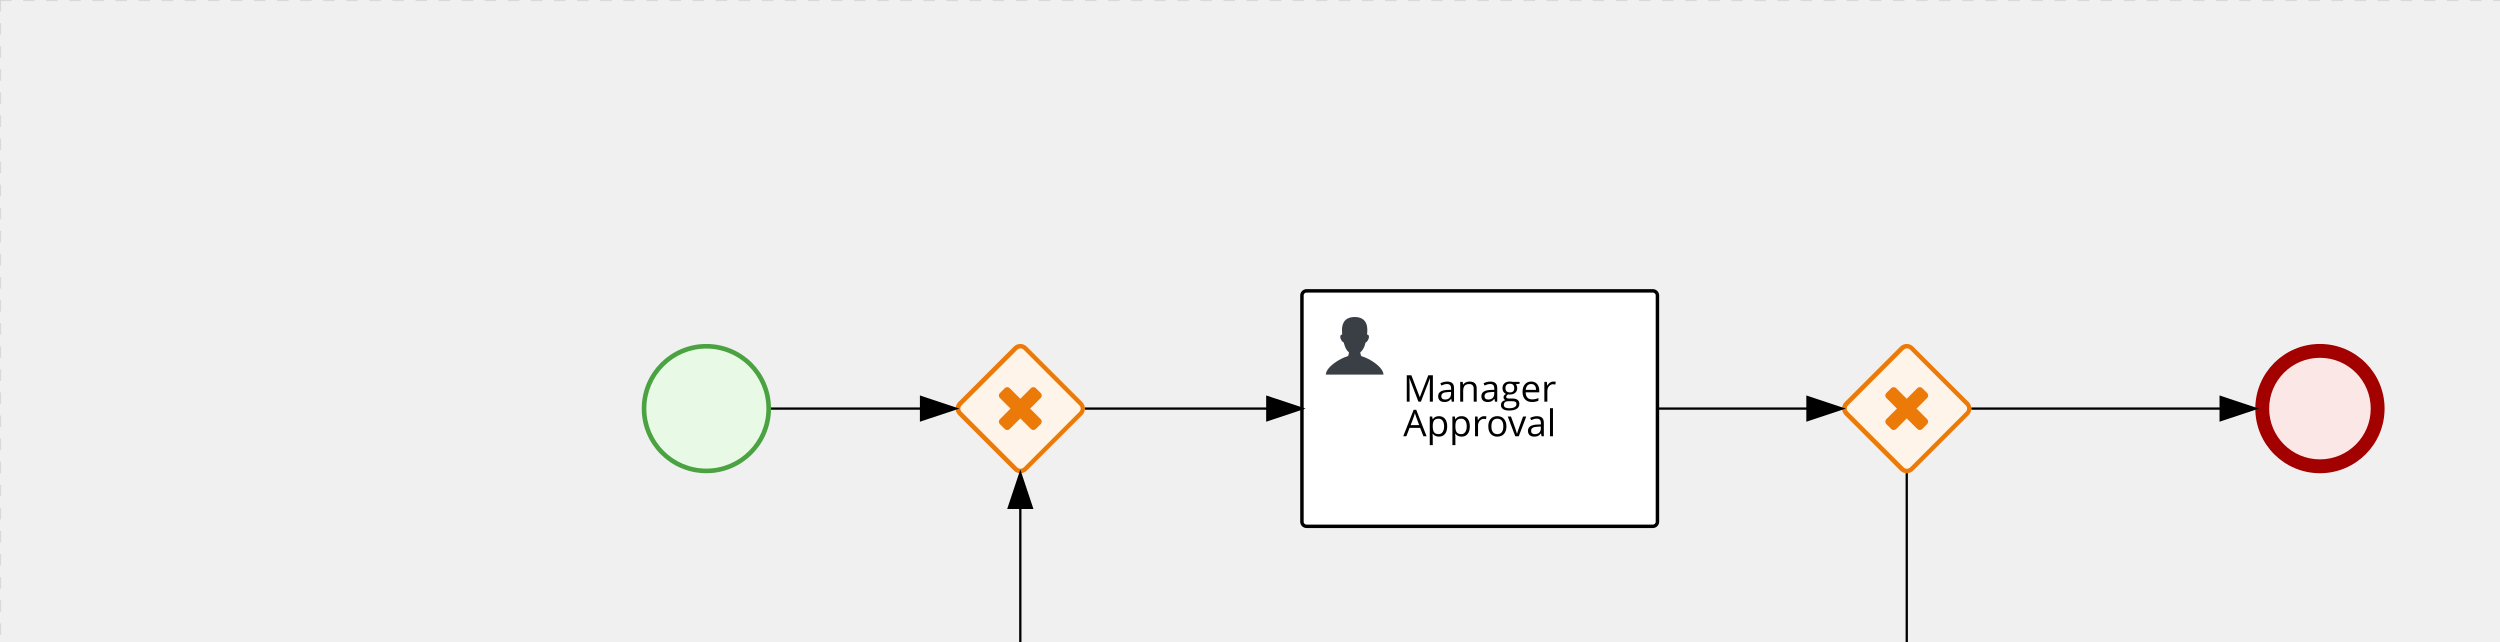
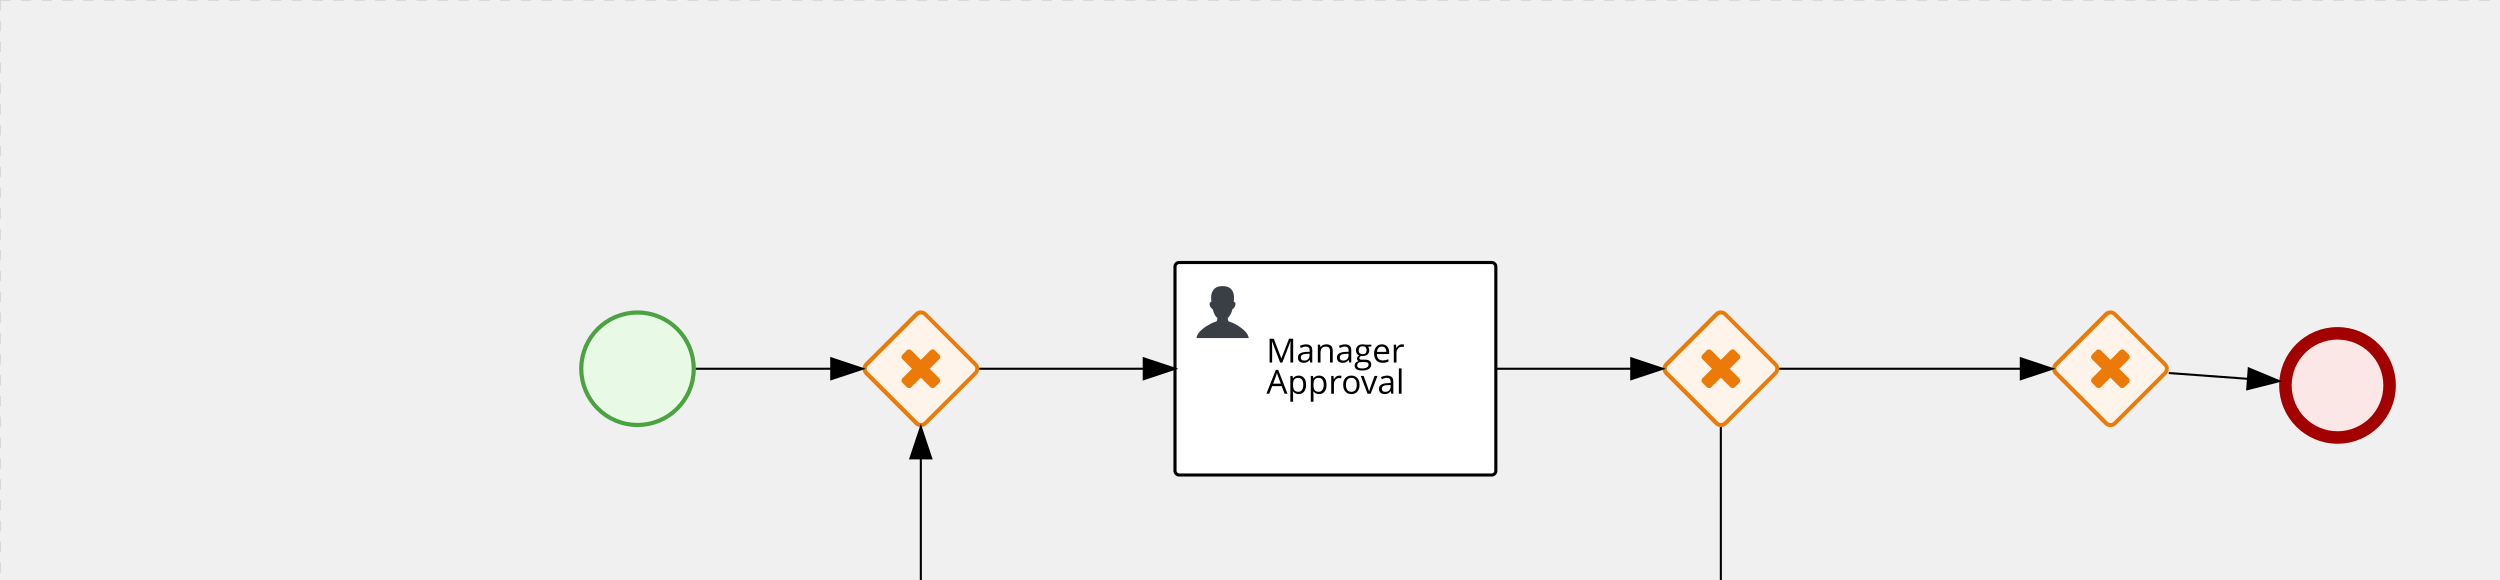
- <svg xmlns="http://www.w3.org/2000/svg" version="1.1" width="1083" height="278" viewBox="0 0 1083 278">
+ <svg xmlns="http://www.w3.org/2000/svg" version="1.1" width="1200" height="278" viewBox="0 0 1200 278">
  <defs />
  <g transform="matrix(1,0,0,1,0,0)">
    <g>
      <g>
        <g>
          <path fill="none" stroke="#d3d3d3" paint-order="fill stroke markers" d=" M 0 0 L 1200 0" stroke-miterlimit="10" stroke-opacity="0.8" stroke-dasharray="5" />
        </g>
        <g>
          <path fill="none" stroke="#d3d3d3" paint-order="fill stroke markers" d=" M 0 0 L 0 800" stroke-miterlimit="10" stroke-opacity="0.8" stroke-dasharray="5" />
        </g>
      </g>
      <g id="_A1C8B15C-C095-43A3-8C72-7679D05727AD" bpmn2nodeid="_A1C8B15C-C095-43A3-8C72-7679D05727AD" transform="matrix(1,0,0,1,414,149)">
        <g>
          <path fill="none" stroke="none" />
        </g>
        <g transform="matrix(0.125,0,0,0.125,0,0)">
          <g transform="matrix(1,0,0,1,0,0)">
            <path fill="#fef4ea" stroke="none" id="_A1C8B15C-C095-43A3-8C72-7679D05727AD?shapeType=BACKGROUND" paint-order="stroke fill markers" d=" M 0 0 M 224.4 4.3 C 216.4 4.3 208.4 7.3 202.3 13.4 L 13.5 202.2 C 1.3 214.4 1.3 234.2 13.5 246.4 L 202.2 435.1 C 208.3 441.2 216.4 444.2 224.3 444.2 C 232.2 444.2 240.3 441.2 246.4 435.1 L 435.1 246.4 C 447.3 234.2 447.3 214.4 435.1 202.2 L 246.5 13.4 C 240.4 7.3 232.4 4.3 224.4 4.3 L 224.4 4.3 Z" />
          </g>
          <g>
            <g transform="matrix(1,0,0,1,0,0)">
              <g transform="matrix(1,0,0,1,0,0)">
                <path fill="#ec7a08" stroke="none" id="_A1C8B15C-C095-43A3-8C72-7679D05727AD?shapeType=BORDER&amp;renderType=FILL" paint-order="stroke fill markers" d=" M 0 0 M 20.8 212.7 L 213.3 20.2 C 219.6 13.9 229.7 13.9 235.9 20.2 L 428.4 212.7 C 434.7 219 434.7 229.1 428.4 235.3 L 235.9 427.8 C 229.6 434.1 219.5 434.1 213.3 427.8 L 20.8 235.3 C 14.5 229.1 14.5 218.9 20.8 212.7 L 20.8 212.7 Z M 0 0 M 0 224 C 0 232.1 3.1 240.3 9.3 246.5 L 201.5 438.7 C 213.9 451.1 234.1 451.1 246.5 438.7 L 438.7 246.5 C 444.9 240.3 448 232.1 448 224 C 448 215.9 444.9 207.7 438.7 201.5 L 246.5 9.3 C 234.1 -3.1 213.9 -3.1 201.5 9.3 L 9.3 201.5 C 3.1 207.7 0 215.9 0 224 L 0 224 Z" />
              </g>
            </g>
          </g>
          <g>
            <g transform="matrix(1,0,0,1,0,0)">
              <g transform="matrix(1,0,0,1,0,0)">
                <path fill="#ec7a08" stroke="none" id="_A1C8B15C-C095-43A3-8C72-7679D05727ADundefined" paint-order="stroke fill markers" d=" M 0 0 M 298.2 269.2 C 298.2 272.6 297.1 275.3 294.7 277.7 L 277.7 294.7 C 275.3 297.1 272.6 298.2 269.2 298.2 C 265.8 298.2 263.1 297.1 260.7 294.7 L 224 258 L 187.2 294.8 C 184.8 297.2 182.1 298.3 178.7 298.3 C 175.3 298.3 172.6 297.2 170.2 294.8 L 153.2 277.8 C 150.8 275.4 149.7 272.7 149.7 269.3 C 149.7 265.9 150.8 263.2 153.2 260.8 L 190 224 L 153.2 187.2 C 150.8 184.8 149.7 182 149.7 178.7 C 149.7 175.3 150.8 172.5 153.2 170.2 L 170.2 153.2 C 172.6 150.8 175.3 149.7 178.7 149.7 C 182.1 149.7 184.8 150.8 187.2 153.2 L 224 190 L 260.8 153.2 C 263.2 150.8 265.9 149.7 269.3 149.7 C 272.7 149.7 275.4 150.8 277.8 153.2 L 294.8 170.2 C 297.2 172.5 298.3 175.3 298.3 178.7 C 298.3 182 297.2 184.8 294.8 187.2 L 258 224 L 294.8 260.8 C 297.1 263.1 298.2 265.9 298.2 269.2 Z" />
              </g>
            </g>
          </g>
        </g>
        <g transform="matrix(1,0,0,1,28,61)" />
      </g>
      <g id="_C8868D61-E72C-4F2F-BFEC-0B71C4332D25" bpmn2nodeid="_C8868D61-E72C-4F2F-BFEC-0B71C4332D25" transform="matrix(1,0,0,1,798,149)">
        <g>
          <path fill="none" stroke="none" />
        </g>
        <g transform="matrix(0.125,0,0,0.125,0,0)">
          <g transform="matrix(1,0,0,1,0,0)">
            <path fill="#fef4ea" stroke="none" id="_C8868D61-E72C-4F2F-BFEC-0B71C4332D25?shapeType=BACKGROUND" paint-order="stroke fill markers" d=" M 0 0 M 224.4 4.3 C 216.4 4.3 208.4 7.3 202.3 13.4 L 13.5 202.2 C 1.3 214.4 1.3 234.2 13.5 246.4 L 202.2 435.1 C 208.3 441.2 216.4 444.2 224.3 444.2 C 232.2 444.2 240.3 441.2 246.4 435.1 L 435.1 246.4 C 447.3 234.2 447.3 214.4 435.1 202.2 L 246.5 13.4 C 240.4 7.3 232.4 4.3 224.4 4.3 L 224.4 4.3 Z" />
          </g>
          <g>
            <g transform="matrix(1,0,0,1,0,0)">
              <g transform="matrix(1,0,0,1,0,0)">
-                 <path fill="rgb(236,122,8)" stroke="none" id="_C8868D61-E72C-4F2F-BFEC-0B71C4332D25?shapeType=BORDER&amp;renderType=FILL" paint-order="stroke fill markers" d=" M 0 0 M 20.8 212.7 L 213.3 20.2 C 219.6 13.9 229.7 13.9 235.9 20.2 L 428.4 212.7 C 434.7 219 434.7 229.1 428.4 235.3 L 235.9 427.8 C 229.6 434.1 219.5 434.1 213.3 427.8 L 20.8 235.3 C 14.5 229.1 14.5 218.9 20.8 212.7 L 20.8 212.7 Z M 0 0 M 0 224 C 0 232.1 3.1 240.3 9.3 246.5 L 201.5 438.7 C 213.9 451.1 234.1 451.1 246.5 438.7 L 438.7 246.5 C 444.9 240.3 448 232.1 448 224 C 448 215.9 444.9 207.7 438.7 201.5 L 246.5 9.3 C 234.1 -3.1 213.9 -3.1 201.5 9.3 L 9.3 201.5 C 3.1 207.7 0 215.9 0 224 L 0 224 Z" />
+                 <path fill="#ec7a08" stroke="none" id="_C8868D61-E72C-4F2F-BFEC-0B71C4332D25?shapeType=BORDER&amp;renderType=FILL" paint-order="stroke fill markers" d=" M 0 0 M 20.8 212.7 L 213.3 20.2 C 219.6 13.9 229.7 13.9 235.9 20.2 L 428.4 212.7 C 434.7 219 434.7 229.1 428.4 235.3 L 235.9 427.8 C 229.6 434.1 219.5 434.1 213.3 427.8 L 20.8 235.3 C 14.5 229.1 14.5 218.9 20.8 212.7 L 20.8 212.7 Z M 0 0 M 0 224 C 0 232.1 3.1 240.3 9.3 246.5 L 201.5 438.7 C 213.9 451.1 234.1 451.1 246.5 438.7 L 438.7 246.5 C 444.9 240.3 448 232.1 448 224 C 448 215.9 444.9 207.7 438.7 201.5 L 246.5 9.3 C 234.1 -3.1 213.9 -3.1 201.5 9.3 L 9.3 201.5 C 3.1 207.7 0 215.9 0 224 L 0 224 Z" />
              </g>
            </g>
          </g>
          <g>
            <g transform="matrix(1,0,0,1,0,0)">
              <g transform="matrix(1,0,0,1,0,0)">
                <path fill="#ec7a08" stroke="none" id="_C8868D61-E72C-4F2F-BFEC-0B71C4332D25undefined" paint-order="stroke fill markers" d=" M 0 0 M 298.2 269.2 C 298.2 272.6 297.1 275.3 294.7 277.7 L 277.7 294.7 C 275.3 297.1 272.6 298.2 269.2 298.2 C 265.8 298.2 263.1 297.1 260.7 294.7 L 224 258 L 187.2 294.8 C 184.8 297.2 182.1 298.3 178.7 298.3 C 175.3 298.3 172.6 297.2 170.2 294.8 L 153.2 277.8 C 150.8 275.4 149.7 272.7 149.7 269.3 C 149.7 265.9 150.8 263.2 153.2 260.8 L 190 224 L 153.2 187.2 C 150.8 184.8 149.7 182 149.7 178.7 C 149.7 175.3 150.8 172.5 153.2 170.2 L 170.2 153.2 C 172.6 150.8 175.3 149.7 178.7 149.7 C 182.1 149.7 184.8 150.8 187.2 153.2 L 224 190 L 260.8 153.2 C 263.2 150.8 265.9 149.7 269.3 149.7 C 272.7 149.7 275.4 150.8 277.8 153.2 L 294.8 170.2 C 297.2 172.5 298.3 175.3 298.3 178.7 C 298.3 182 297.2 184.8 294.8 187.2 L 258 224 L 294.8 260.8 C 297.1 263.1 298.2 265.9 298.2 269.2 Z" />
              </g>
            </g>
          </g>
        </g>
        <g transform="matrix(1,0,0,1,28,61)" />
      </g>
      <g id="_F9DB9D4B-3CCC-4E08-A3F3-522863BE9F4F" bpmn2nodeid="_F9DB9D4B-3CCC-4E08-A3F3-522863BE9F4F" transform="matrix(1,0,0,1,278,149)">
        <g>
          <path fill="none" stroke="none" />
        </g>
        <g transform="matrix(0.125,0,0,0.125,0,0)">
          <g transform="matrix(1,0,0,1,0,0)">
            <path fill="#e8fae6" stroke="none" id="_F9DB9D4B-3CCC-4E08-A3F3-522863BE9F4F?shapeType=BACKGROUND" paint-order="stroke fill markers" d=" M 0 0 M 444 224 C 444 263.9 434.2 300.8 414.4 334.5 C 394.7 368.2 368 394.9 334.4 414.5 C 300.8 434.1 263.9 444 224 444 C 184.1 444 147.2 434.2 113.5 414.4 C 79.8 394.7 53.1 368 33.5 334.4 C 13.9 300.8 4 263.9 4 224 C 4 184.1 13.8 147.2 33.6 113.5 C 53.4 79.8 80.1 53.1 113.6 33.5 C 147.1 13.9 184.1 4 224 4 C 263.9 4 300.8 13.8 334.5 33.6 C 368.2 53.4 394.9 80.1 414.5 113.6 C 434.1 147.1 444 184.1 444 224 Z" />
          </g>
          <g>
            <g transform="matrix(1,0,0,1,0,0)">
              <g transform="matrix(1,0,0,1,0,0)">
                <path fill="#4aa241" stroke="none" id="_F9DB9D4B-3CCC-4E08-A3F3-522863BE9F4F?shapeType=BORDER&amp;renderType=FILL" paint-order="stroke fill markers" d=" M 0 0 M 224 0 C 100.3 0 0 100.3 0 224 C 0 347.7 100.3 448 224 448 C 347.7 448 448 347.7 448 224 C 448 100.3 347.7 0 224 0 Z M 0 0 M 224 432 C 109.1 432 16 338.9 16 224 C 16 109.1 109.1 16 224 16 C 338.9 16 432 109.1 432 224 C 432 338.9 338.9 432 224 432 Z" />
              </g>
            </g>
          </g>
        </g>
        <g transform="matrix(1,0,0,1,28,61)" />
      </g>
      <g id="_A16420A1-13D5-4344-B6F9-5603CCB452DD" bpmn2nodeid="_A16420A1-13D5-4344-B6F9-5603CCB452DD" transform="matrix(1,0,0,1,564,126)">
        <g>
          <path fill="none" stroke="none" />
        </g>
        <g transform="matrix(1,0,0,1,0,0)">
          <path fill="#ffffff" stroke="none" id="_A16420A1-13D5-4344-B6F9-5603CCB452DD?shapeType=BACKGROUND" paint-order="stroke fill markers" d=" M 2 0 L 152 0 L 152 0 A 2 2 0 0 1 154 2 L 154 100 L 154 100 A 2 2 0 0 1 152 102 L 2 102 L 2 102 A 2 2 0 0 1 0 100 L 0 2 L 0 2 A 2 2 0 0 1 2 0 Z" />
        </g>
        <g transform="matrix(1,0,0,1,0,0)">
          <path fill="none" stroke="#000000" id="_A16420A1-13D5-4344-B6F9-5603CCB452DD?shapeType=BORDER&amp;renderType=STROKE" paint-order="fill stroke markers" d=" M 2 0 L 152 0 L 152 0 A 2 2 0 0 1 154 2 L 154 100 L 154 100 A 2 2 0 0 1 152 102 L 2 102 L 2 102 A 2 2 0 0 1 0 100 L 0 2 L 0 2 A 2 2 0 0 1 2 0 Z" stroke-miterlimit="10" stroke-width="1.5" stroke-dasharray="" />
        </g>
        <g>
          <g transform="matrix(0.06,0,0,0.06,9.4,9.4)">
            <g transform="matrix(1,0,0,1,0,0)">
              <path fill="#393f44" stroke="none" id="_A16420A1-13D5-4344-B6F9-5603CCB452DDundefined" paint-order="stroke fill markers" d=" M 0 0 M 16 445.21 C 16 440.869 18.784 431.129 22.001 424.217 C 35.768 394.64 77.283 359.28 129 333.084 C 144.516 325.224 157.347 319.964 167.807 317.174 C 171.932 316.074 175.729 314.414 176.525 313.363 C 178.894 310.234 180.914 302.908 181.727 294.5 L 182.5 286.5 L 178.507 283.455 C 166.303 274.146 154.284 251.678 148.04 226.5 C 145.611 216.707 145.056 215.462 142.984 215.158 C 141.703 214.97 138.083 212.243 134.939 209.099 C 123.233 197.393 116.891 177.376 121.44 166.49 C 123.002 162.751 128.155 159.01 131.75 159.004 C 134.448 159 134.471 158.603 132.914 138.788 C 130.927 113.496 134.279 92.265 143.132 74.076 C 152.232 55.38 167.569 42.882 189.049 36.66 C 210.203 30.532 237.797 30.532 258.951 36.66 C 300.042 48.563 318.958 83.806 314.955 141 C 314.32 150.075 313.624 157.788 313.409 158.14 C 313.194 158.493 314.575 159.073 316.479 159.43 C 328.929 161.766 330.986 177.018 321.496 196.621 C 316.903 206.109 309.357 214.508 304.817 215.185 C 303.023 215.453 302.293 217.146 299.943 226.5 C 296.659 239.567 294.474 245.305 287.948 257.995 C 282.491 268.606 273.035 281.109 268.108 284.229 L 264.871 286.278 L 265.518 292.889 C 266.345 301.33 268.639 309.871 270.877 312.837 C 272.067 314.415 275.002 315.79 280.063 317.139 C 291.069 320.075 303.617 325.274 321 334.102 C 369.815 358.891 410.848 393.758 425.032 422.5 C 429.07 430.682 432 440.232 432 445.21 L 432 448 L 224 448 L 16 448 L 16 445.21 Z" />
            </g>
          </g>
        </g>
        <g transform="matrix(1,0,0,1,4.04,13.68)">
          <g transform="matrix(0.04,0,0,0.04,63.36,69.12)">
            <g transform="matrix(1,0,0,1,0,0)">
              <path fill="none" stroke="none" />
            </g>
            <g transform="matrix(1,0,0,1,0,0)">
              <path fill="none" stroke="none" />
            </g>
          </g>
        </g>
        <g transform="matrix(1,0,0,1,41.75391,36)">
          <text fill="#000000" stroke="none" font-family="Open Sans" font-size="12pt" font-style="normal" font-weight="normal" text-decoration="normal" x="35.246" y="12" text-anchor="middle" dominant-baseline="alphabetic">Manager </text>
          <text fill="#000000" stroke="none" font-family="Open Sans" font-size="12pt" font-style="normal" font-weight="normal" text-decoration="normal" x="35.246" y="27" text-anchor="middle" dominant-baseline="alphabetic">Approval </text>
        </g>
      </g>
      <g id="_7473E2D3-EE54-4088-8847-46D4B9E4FC56" bpmn2nodeid="_7473E2D3-EE54-4088-8847-46D4B9E4FC56">
        <g>
-           <path fill="none" stroke="#000000" paint-order="fill stroke markers" d=" M 334 177 L 399 177" stroke-miterlimit="10" stroke-dasharray="" />
+           <path fill="none" stroke="rgb(0,0,0)" paint-order="fill stroke markers" d=" M 334 177 L 399 177" stroke-miterlimit="10" stroke-dasharray="" />
        </g>
        <g transform="matrix(1,0,0,1,334,177)" />
        <g transform="matrix(6.123233995736766e-17,1,-1,6.123233995736766e-17,414,172)">
-           <path fill="#000000" stroke="#000000" paint-order="fill stroke markers" d=" M 10 15 L 0 15 L 5 0 Z" stroke-miterlimit="10" stroke-dasharray="" />
+           <path fill="rgb(0,0,0)" stroke="rgb(0,0,0)" paint-order="fill stroke markers" d=" M 10 15 L 0 15 L 5 0 Z" stroke-miterlimit="10" stroke-dasharray="" />
        </g>
        <g transform="matrix(1,0,0,1,334,167)" />
      </g>
      <g id="_B2095F0B-992E-4414-B77C-AEEF77826CE4" bpmn2nodeid="_B2095F0B-992E-4414-B77C-AEEF77826CE4">
        <g>
          <path fill="none" stroke="#000000" paint-order="fill stroke markers" d=" M 470 177 L 549 177" stroke-miterlimit="10" stroke-dasharray="" />
        </g>
        <g transform="matrix(1,0,0,1,470,177)" />
        <g transform="matrix(6.123233995736766e-17,1,-1,6.123233995736766e-17,564,172)">
          <path fill="#000000" stroke="#000000" paint-order="fill stroke markers" d=" M 10 15 L 0 15 L 5 0 Z" stroke-miterlimit="10" stroke-dasharray="" />
        </g>
        <g transform="matrix(1,0,0,1,470,167)" />
      </g>
      <g id="_7BA8CBB1-C26A-4301-B92F-6BC8BCB70165" bpmn2nodeid="_7BA8CBB1-C26A-4301-B92F-6BC8BCB70165">
        <g>
          <path fill="none" stroke="#000000" paint-order="fill stroke markers" d=" M 718 177 L 783 177" stroke-miterlimit="10" stroke-dasharray="" />
        </g>
        <g transform="matrix(1,0,0,1,718,177)" />
        <g transform="matrix(6.123233995736766e-17,1,-1,6.123233995736766e-17,798,172)">
          <path fill="#000000" stroke="#000000" paint-order="fill stroke markers" d=" M 10 15 L 0 15 L 5 0 Z" stroke-miterlimit="10" stroke-dasharray="" />
        </g>
        <g transform="matrix(1,0,0,1,718,167)" />
      </g>
      <g id="_ED522D81-7ADC-4267-BB6C-881173C02BAA" bpmn2nodeid="_ED522D81-7ADC-4267-BB6C-881173C02BAA">
        <g>
          <path fill="none" stroke="#000000" paint-order="fill stroke markers" d=" M 826.004 205 L 826.009 240 L 826.009 311 L 722 311 L 442 311 L 442 220" stroke-miterlimit="10" stroke-dasharray="" />
        </g>
        <g transform="matrix(1,0,0,1,826.0041,205)" />
        <g transform="matrix(1,0,0,1,437,205)">
          <path fill="#000000" stroke="#000000" paint-order="fill stroke markers" d=" M 10 15 L 0 15 L 5 0 Z" stroke-miterlimit="10" stroke-dasharray="" />
        </g>
        <g transform="matrix(1,0,0,1,836.0041,222.4985)" />
      </g>
      <g transform="matrix(1,0,0,1,414,149)" />
      <g transform="matrix(1,0,0,1,798,149)" />
      <g transform="matrix(1,0,0,1,278,149)" />
      <g transform="matrix(1,0,0,1,564,126)" />
-       <g id="_EC44E425-E087-4810-B9EE-B23A832D5C6B" bpmn2nodeid="_EC44E425-E087-4810-B9EE-B23A832D5C6B" transform="matrix(1,0,0,1,977,149)">
+       <g id="_AA0B3D67-3BC6-4DB1-B785-BB31E694DB61" bpmn2nodeid="_AA0B3D67-3BC6-4DB1-B785-BB31E694DB61" transform="matrix(1,0,0,1,985,149)">
+         <g>
+           <path fill="none" stroke="none" />
+         </g>
+         <g transform="matrix(0.125,0,0,0.125,0,0)">
+           <g transform="matrix(1,0,0,1,0,0)">
+             <path fill="#fef4ea" stroke="none" id="_AA0B3D67-3BC6-4DB1-B785-BB31E694DB61?shapeType=BACKGROUND" paint-order="stroke fill markers" d=" M 0 0 M 224.4 4.3 C 216.4 4.3 208.4 7.3 202.3 13.4 L 13.5 202.2 C 1.3 214.4 1.3 234.2 13.5 246.4 L 202.2 435.1 C 208.3 441.2 216.4 444.2 224.3 444.2 C 232.2 444.2 240.3 441.2 246.4 435.1 L 435.1 246.4 C 447.3 234.2 447.3 214.4 435.1 202.2 L 246.5 13.4 C 240.4 7.3 232.4 4.3 224.4 4.3 L 224.4 4.3 Z" />
+           </g>
+           <g>
+             <g transform="matrix(1,0,0,1,0,0)">
+               <g transform="matrix(1,0,0,1,0,0)">
+                 <path fill="rgb(236,122,8)" stroke="none" id="_AA0B3D67-3BC6-4DB1-B785-BB31E694DB61?shapeType=BORDER&amp;renderType=FILL" paint-order="stroke fill markers" d=" M 0 0 M 20.8 212.7 L 213.3 20.2 C 219.6 13.9 229.7 13.9 235.9 20.2 L 428.4 212.7 C 434.7 219 434.7 229.1 428.4 235.3 L 235.9 427.8 C 229.6 434.1 219.5 434.1 213.3 427.8 L 20.8 235.3 C 14.5 229.1 14.5 218.9 20.8 212.7 L 20.8 212.7 Z M 0 0 M 0 224 C 0 232.1 3.1 240.3 9.3 246.5 L 201.5 438.7 C 213.9 451.1 234.1 451.1 246.5 438.7 L 438.7 246.5 C 444.9 240.3 448 232.1 448 224 C 448 215.9 444.9 207.7 438.7 201.5 L 246.5 9.3 C 234.1 -3.1 213.9 -3.1 201.5 9.3 L 9.3 201.5 C 3.1 207.7 0 215.9 0 224 L 0 224 Z" />
+               </g>
+             </g>
+           </g>
+           <g>
+             <g transform="matrix(1,0,0,1,0,0)">
+               <g transform="matrix(1,0,0,1,0,0)">
+                 <path fill="#ec7a08" stroke="none" id="_AA0B3D67-3BC6-4DB1-B785-BB31E694DB61undefined" paint-order="stroke fill markers" d=" M 0 0 M 298.2 269.2 C 298.2 272.6 297.1 275.3 294.7 277.7 L 277.7 294.7 C 275.3 297.1 272.6 298.2 269.2 298.2 C 265.8 298.2 263.1 297.1 260.7 294.7 L 224 258 L 187.2 294.8 C 184.8 297.2 182.1 298.3 178.7 298.3 C 175.3 298.3 172.6 297.2 170.2 294.8 L 153.2 277.8 C 150.8 275.4 149.7 272.7 149.7 269.3 C 149.7 265.9 150.8 263.2 153.2 260.8 L 190 224 L 153.2 187.2 C 150.8 184.8 149.7 182 149.7 178.7 C 149.7 175.3 150.8 172.5 153.2 170.2 L 170.2 153.2 C 172.6 150.8 175.3 149.7 178.7 149.7 C 182.1 149.7 184.8 150.8 187.2 153.2 L 224 190 L 260.8 153.2 C 263.2 150.8 265.9 149.7 269.3 149.7 C 272.7 149.7 275.4 150.8 277.8 153.2 L 294.8 170.2 C 297.2 172.5 298.3 175.3 298.3 178.7 C 298.3 182 297.2 184.8 294.8 187.2 L 258 224 L 294.8 260.8 C 297.1 263.1 298.2 265.9 298.2 269.2 Z" />
+               </g>
+             </g>
+           </g>
+         </g>
+         <g transform="matrix(1,0,0,1,28,61)" />
+       </g>
+       <g id="_6B012A6C-A92A-4B1A-A84B-00BF95D58EE7" bpmn2nodeid="_6B012A6C-A92A-4B1A-A84B-00BF95D58EE7">
+         <g>
+           <path fill="none" stroke="rgb(0,0,0)" paint-order="fill stroke markers" d=" M 854 177 L 914 177 L 970 177" stroke-miterlimit="10" stroke-dasharray="" />
+         </g>
+         <g transform="matrix(1,0,0,1,854,177)" />
+         <g transform="matrix(6.123233995736766e-17,1,-1,6.123233995736766e-17,985,172)">
+           <path fill="rgb(0,0,0)" stroke="rgb(0,0,0)" paint-order="fill stroke markers" d=" M 10 15 L 0 15 L 5 0 Z" stroke-miterlimit="10" stroke-dasharray="" />
+         </g>
+         <g transform="matrix(1,0,0,1,854,167)" />
+       </g>
+       <g transform="matrix(1,0,0,1,985,149)" />
+       <g id="_EC44E425-E087-4810-B9EE-B23A832D5C6B" bpmn2nodeid="_EC44E425-E087-4810-B9EE-B23A832D5C6B" transform="matrix(1,0,0,1,1094,157)">
        <g>
          <path fill="none" stroke="none" />
        </g>
        <g transform="matrix(0.125,0,0,0.125,0,0)">
          <g transform="matrix(1,0,0,1,0,0)">
            <path fill="#fce7e7" stroke="none" id="_EC44E425-E087-4810-B9EE-B23A832D5C6B?shapeType=BACKGROUND" paint-order="stroke fill markers" d=" M 0 0 M 444 224 C 444 263.9 434.2 300.8 414.4 334.5 C 394.7 368.2 368 394.9 334.4 414.5 C 300.8 434.1 263.9 444 224 444 C 184.1 444 147.2 434.2 113.5 414.4 C 79.8 394.7 53.1 368 33.5 334.4 C 13.9 300.8 4 263.9 4 224 C 4 184.1 13.8 147.2 33.6 113.5 C 53.4 79.8 80.1 53.1 113.6 33.5 C 147.1 13.9 184.1 4 224 4 C 263.9 4 300.8 13.8 334.5 33.6 C 368.2 53.4 394.9 80.1 414.5 113.6 C 434.1 147.1 444 184.1 444 224 Z" />
          </g>
          <g>
            <g transform="matrix(1,0,0,1,0,0)">
              <g transform="matrix(1,0,0,1,0,0)">
                <path fill="rgb(163,0,0)" stroke="none" id="_EC44E425-E087-4810-B9EE-B23A832D5C6B?shapeType=BORDER&amp;renderType=FILL" paint-order="stroke fill markers" d=" M 0 0 M 224 0 C 100.3 0 0 100.3 0 224 C 0 347.7 100.3 448 224 448 C 347.7 448 448 347.7 448 224 C 448 100.3 347.7 0 224 0 Z M 0 0 M 224 400 C 126.8 400 48 321.2 48 224 C 48 126.8 126.8 48 224 48 C 321.2 48 400 126.8 400 224 C 400 321.2 321.2 400 224 400 Z" />
              </g>
            </g>
          </g>
        </g>
        <g transform="matrix(1,0,0,1,28,61)" />
      </g>
-       <g id="_6B012A6C-A92A-4B1A-A84B-00BF95D58EE7" bpmn2nodeid="_6B012A6C-A92A-4B1A-A84B-00BF95D58EE7" transform="matrix(1,0,0,1,0,0)">
-         <g>
-           <path fill="none" stroke="rgb(0,0,0)" paint-order="fill stroke markers" d=" M 854 177 L 914 177 L 962 177" stroke-miterlimit="10" stroke-dasharray="" />
-         </g>
-         <g transform="matrix(1,0,0,1,854,177)" />
-         <g transform="matrix(-4.791523116994613e-9,1,-1,-4.791523116994613e-9,977,172)">
+       <g transform="matrix(1,0,0,1,1094,157)" />
+       <g id="_59151045-5DAB-449B-B497-14E91D602FB6" bpmn2nodeid="_59151045-5DAB-449B-B497-14E91D602FB6">
+         <g>
+           <path fill="none" stroke="rgb(0,0,0)" paint-order="fill stroke markers" d=" M 1041 179.055 L 1079.04 181.847" stroke-miterlimit="10" stroke-dasharray="" />
+         </g>
+         <g transform="matrix(1,0,0,1,1041,179.055)" />
+         <g transform="matrix(-0.07319761,0.9973175,-0.9973175,-0.07319761,1094.366,177.9584)">
          <path fill="rgb(0,0,0)" stroke="rgb(0,0,0)" paint-order="fill stroke markers" d=" M 10 15 L 0 15 L 5 0 Z" stroke-miterlimit="10" stroke-dasharray="" />
        </g>
-         <g transform="matrix(1,0,0,1,854,167)" />
-       </g>
-       <g transform="matrix(1,0,0,1,977,149)" />
+         <g transform="matrix(1,0,0,1,1041.732,171.0268)" />
+       </g>
    </g>
  </g>
</svg>
